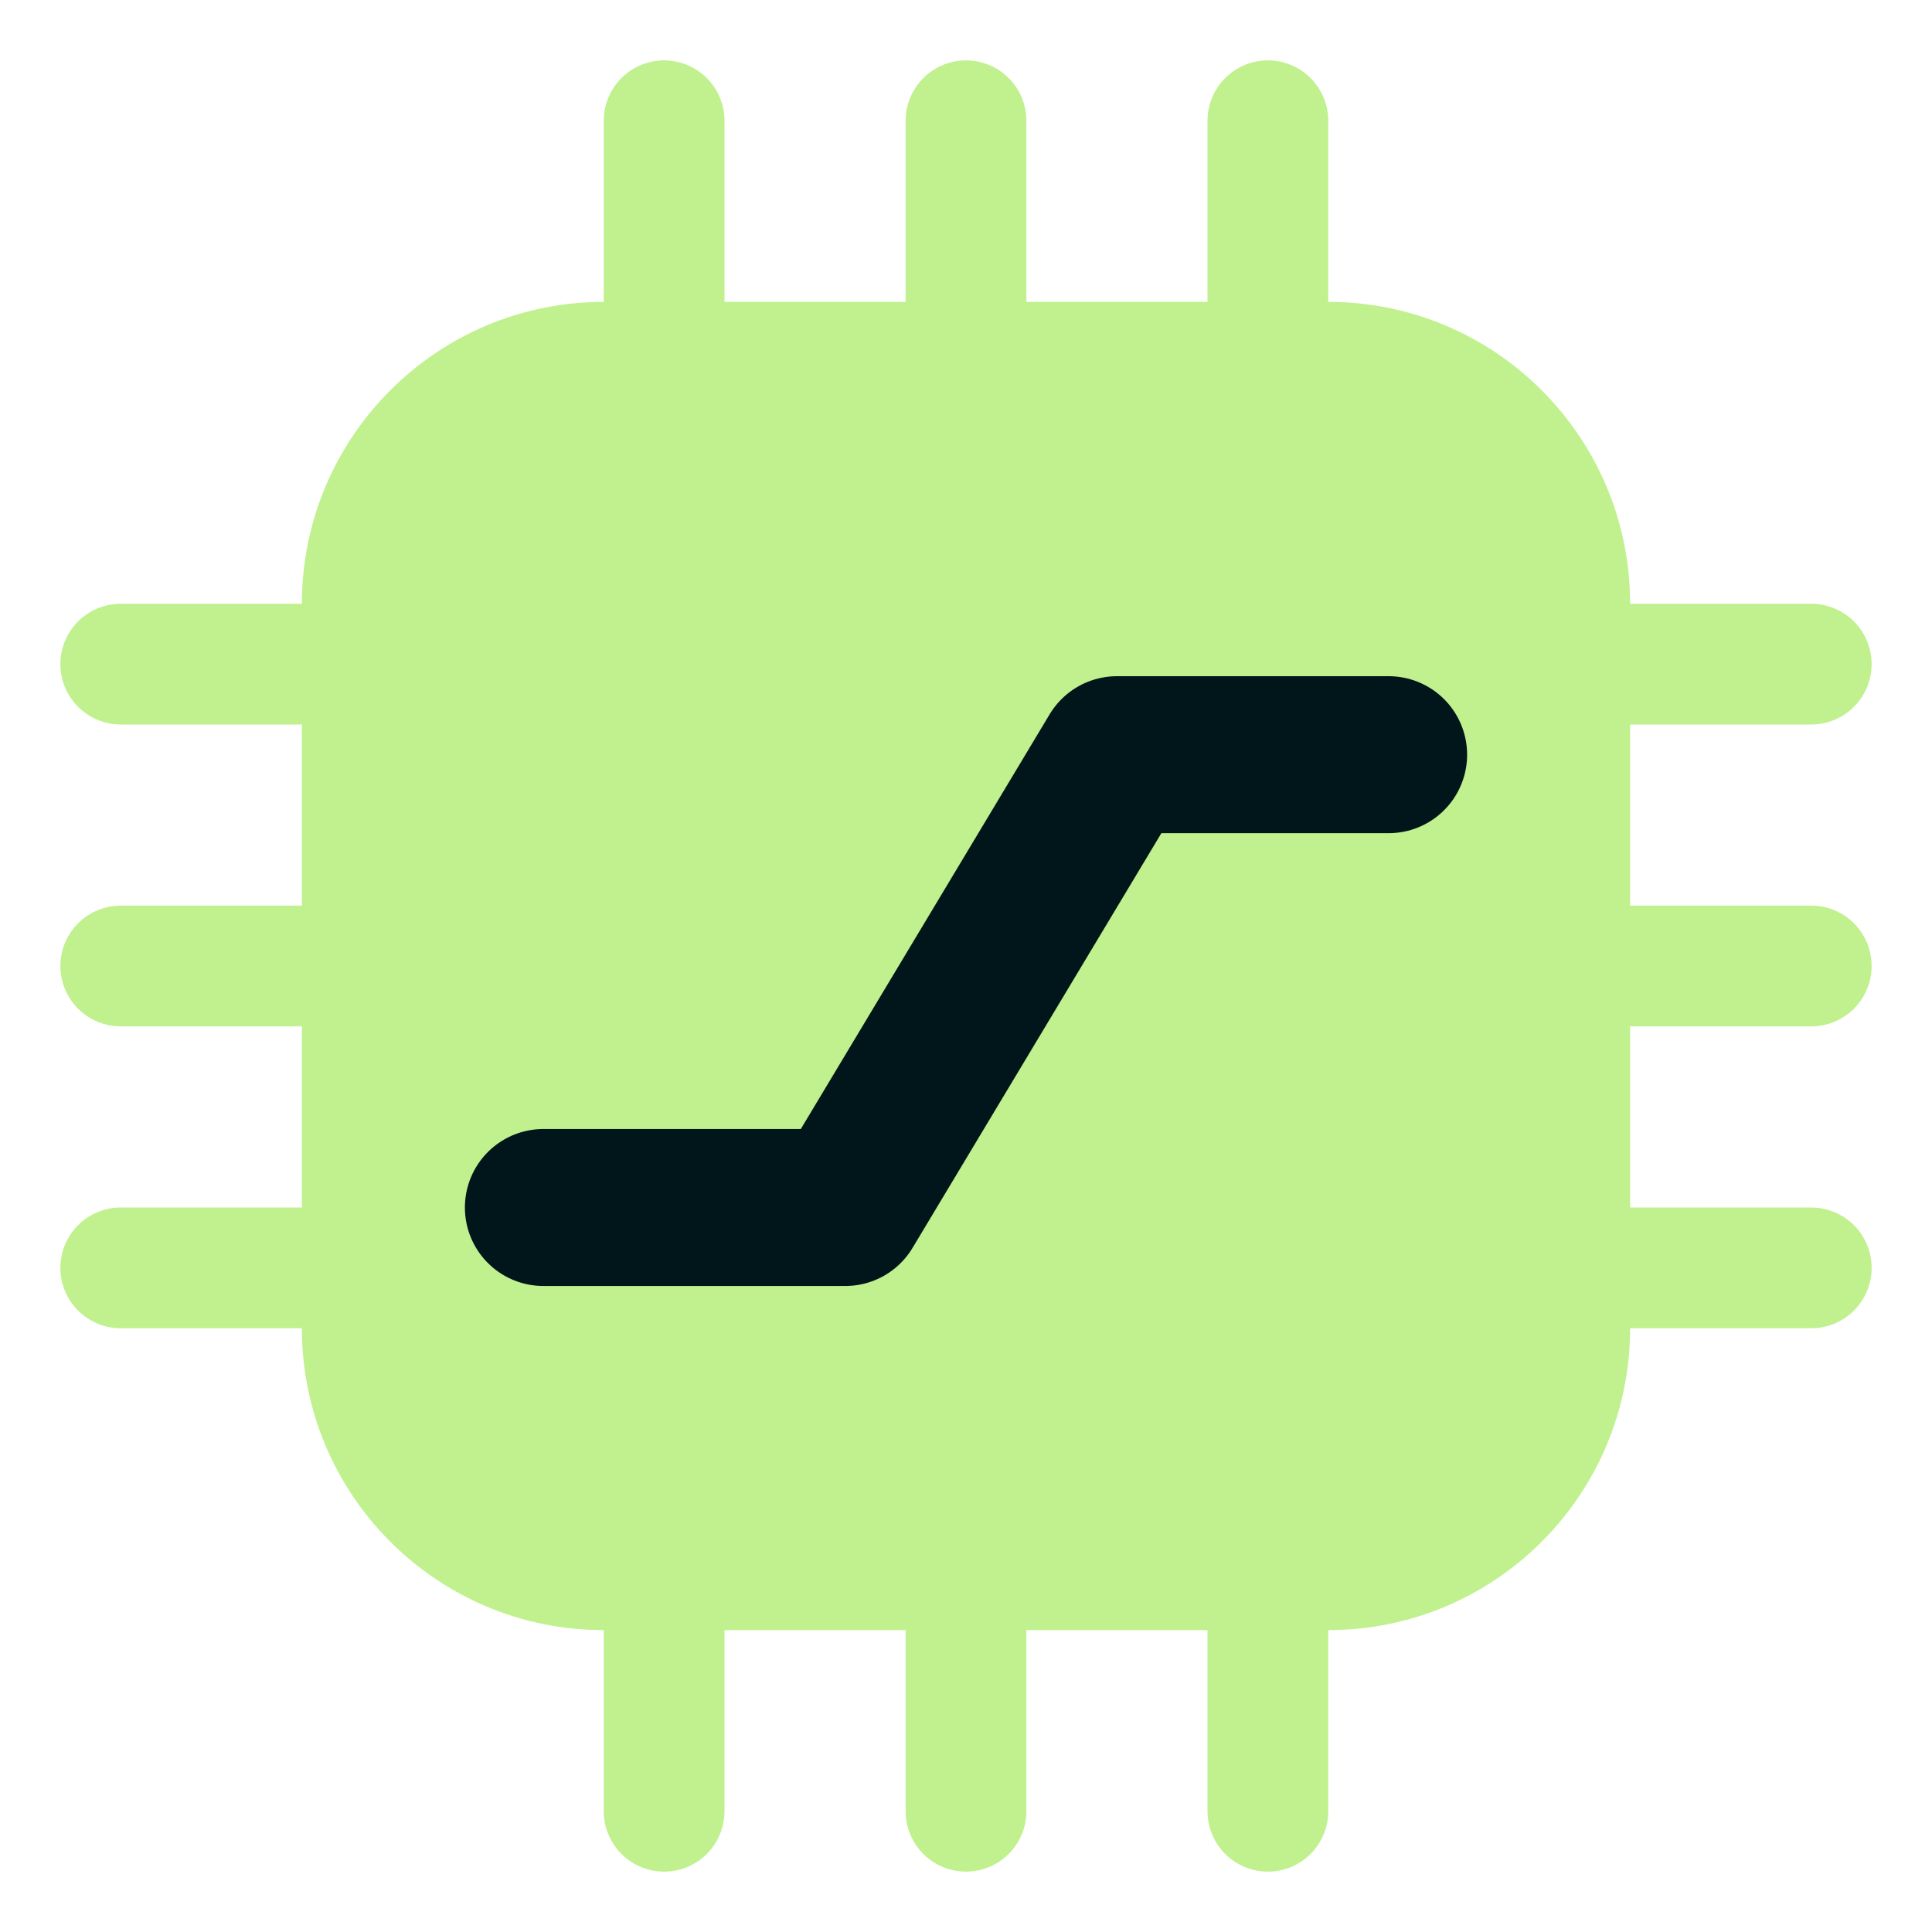
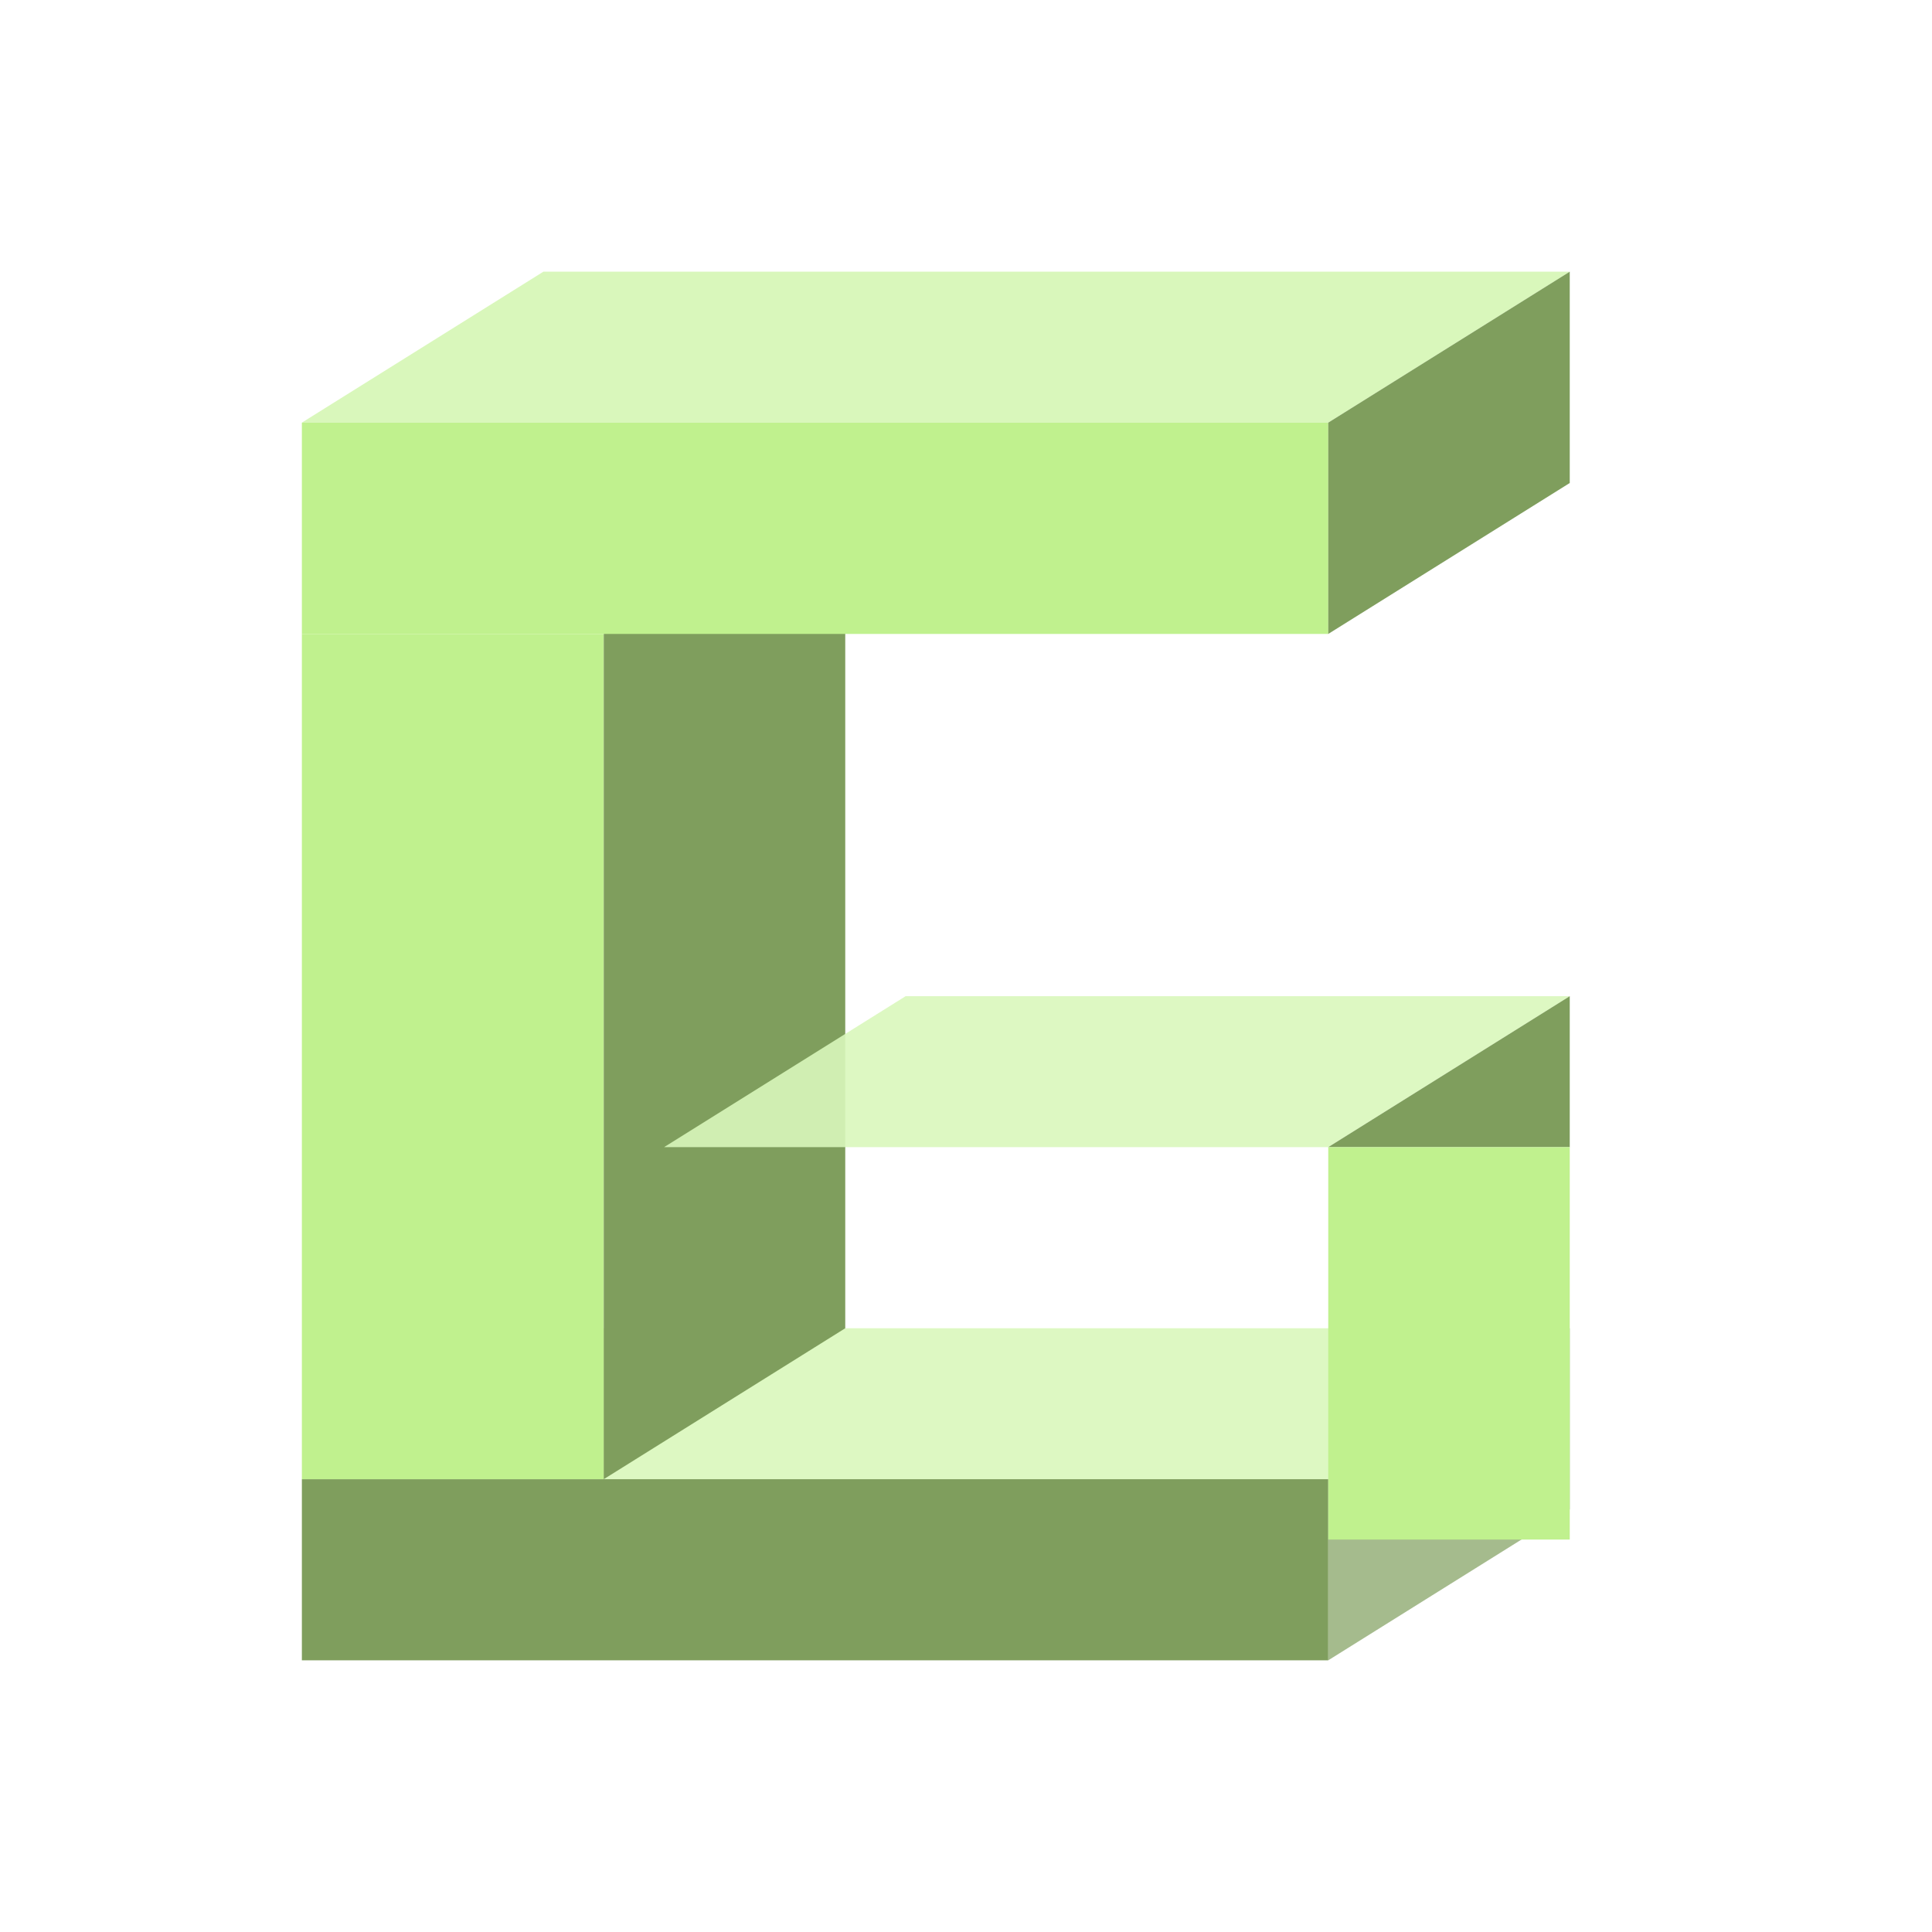
<svg xmlns="http://www.w3.org/2000/svg" viewBox="0 0 32 32">
-   <g stroke="#c0f18e" stroke-width="2" stroke-linecap="round">
-     <path d="M11 2v3M16 2v3M21 2v3M11 27v3M16 27v3M21 27v3M2 11h3M2 16h3M2 21h3M27 11h3M27 16h3M27 21h3" />
-   </g>
-   <rect x="5" y="5" width="22" height="22" rx="5" fill="#c0f18e" />
-   <path d="M9 20H14L18.5 12.5H23" fill="none" stroke="#00161b" stroke-width="2.6" stroke-linecap="round" stroke-linejoin="round" />
+   <path d="M5 24.5h17l4-2.5H9Z" fill="#d9f7bb" opacity=".9" />
+   <path d="M5 24.5h17v3H5Z" fill="#7f9e5d" />
+   <path d="M22 24.5l4-2.5v3l-4 2.5Z" fill="#7f9e5d" opacity=".7" />
+   <path d="M5 10.5h5v14H5Z" fill="#c0f18e" />
+   <path d="M10 10.5l4-2.5v14l-4 2.5Z" fill="#7f9e5d" />
+   <path d="M15 16.5h11l-4 2.5H11Z" fill="#d9f7bb" opacity=".9" />
+   <path d="M22 19h4v-2.5l-4 2.5Z" fill="#7f9e5d" />
+   <path d="M22 19h4v6.5h-4Z" fill="#c0f18e" />
+   <path d="M9 4.5h17l-4 2.5H5Z" fill="#d9f7bb" />
+   <path d="M5 7h17v3.5H5Z" fill="#c0f18e" />
+   <path d="M22 7l4-2.5V8l-4 2.5Z" fill="#7f9e5d" />
</svg>
